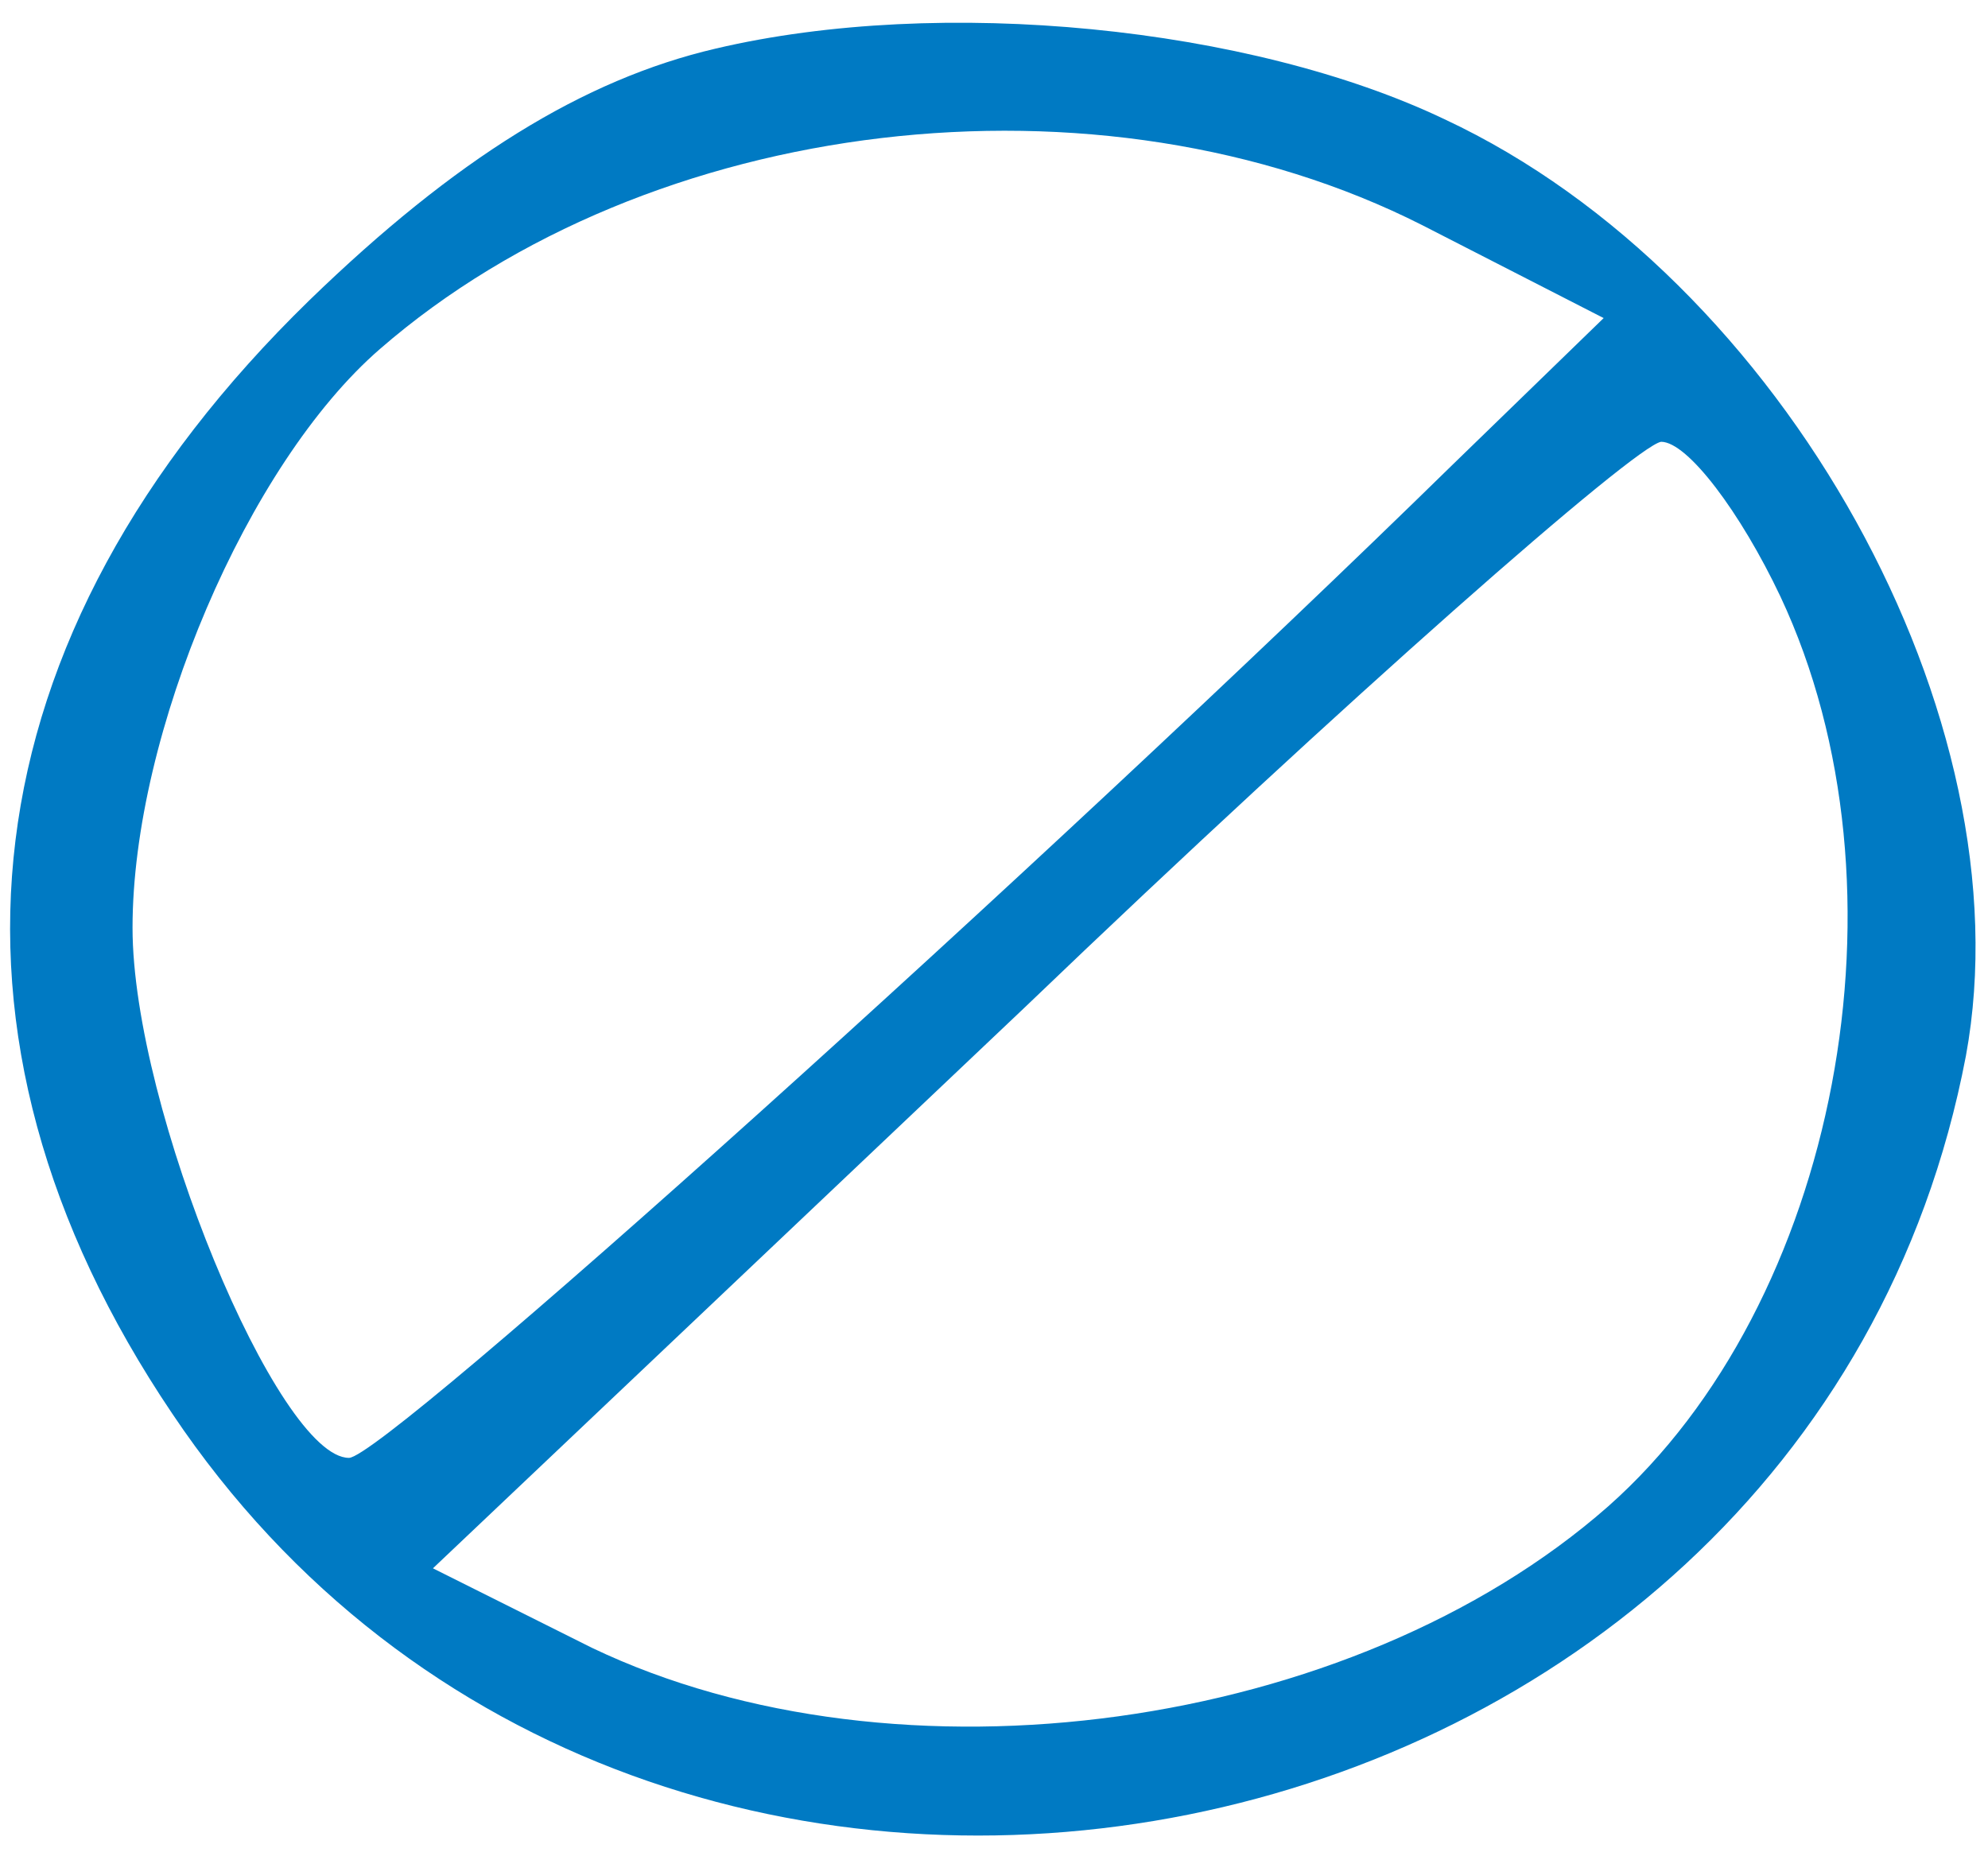
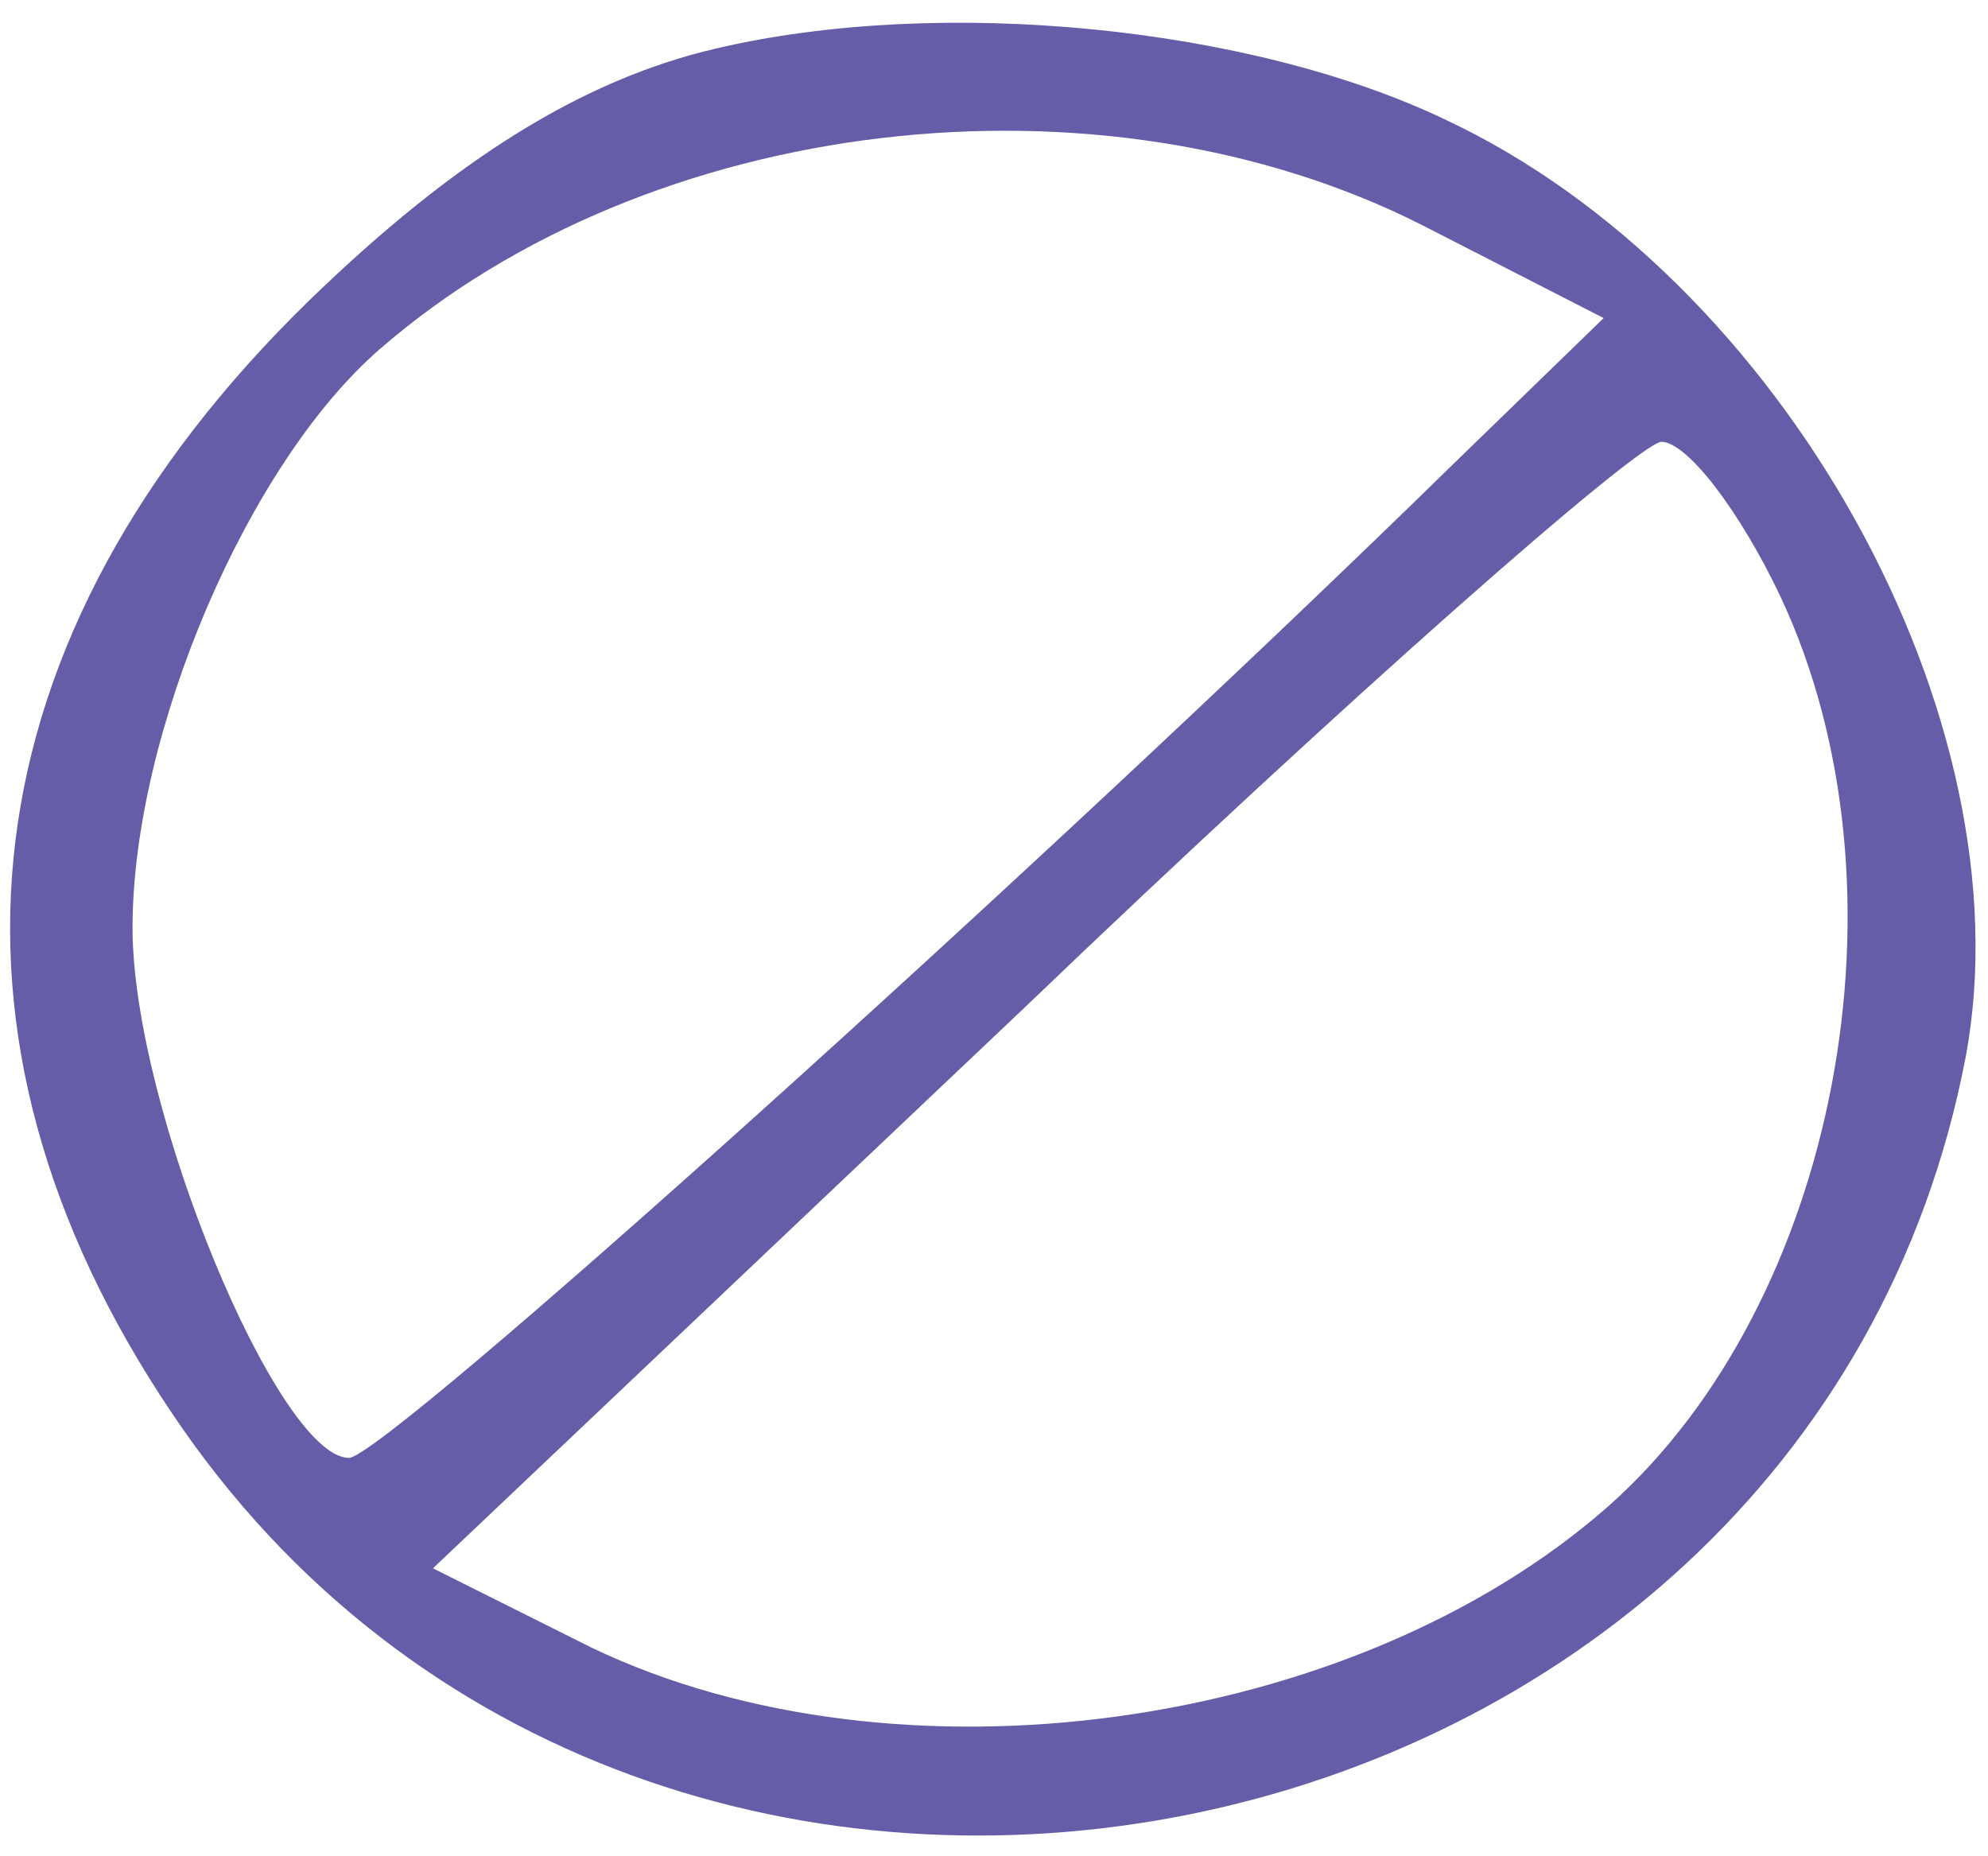
<svg xmlns="http://www.w3.org/2000/svg" version="1.0" width="45pt" height="42pt" viewBox="0 0 45 42" preserveAspectRatio="xMidYMid meet">
-   <g transform="translate(0,42) scale(0.1,-0.1)" fill="#007AC3" stroke="none">
+   <g transform="translate(0,42) scale(0.1,-0.1)" fill="#655da7" stroke="none">
    <path d="M162 409 c-30 -7 -59 -25 -92 -57 -78 -76 -89 -166 -31 -252 108 -161 370 -108 406 81 14 76 -41 176 -118 212 -44 21 -114 28 -165 16z m160 -40 l41 -21 -34 -33 c-94 -92 -242 -225 -250 -225 -16 0 -49 79 -49 120 0 44 26 105 56 131 61 53 163 65 236 28z m81 -84 c31 -66 13 -160 -39 -206 -58 -51 -161 -65 -230 -32 l-36 18 134 127 c73 70 138 127 144 128 6 0 18 -16 27 -35z" />
  </g>
</svg>
